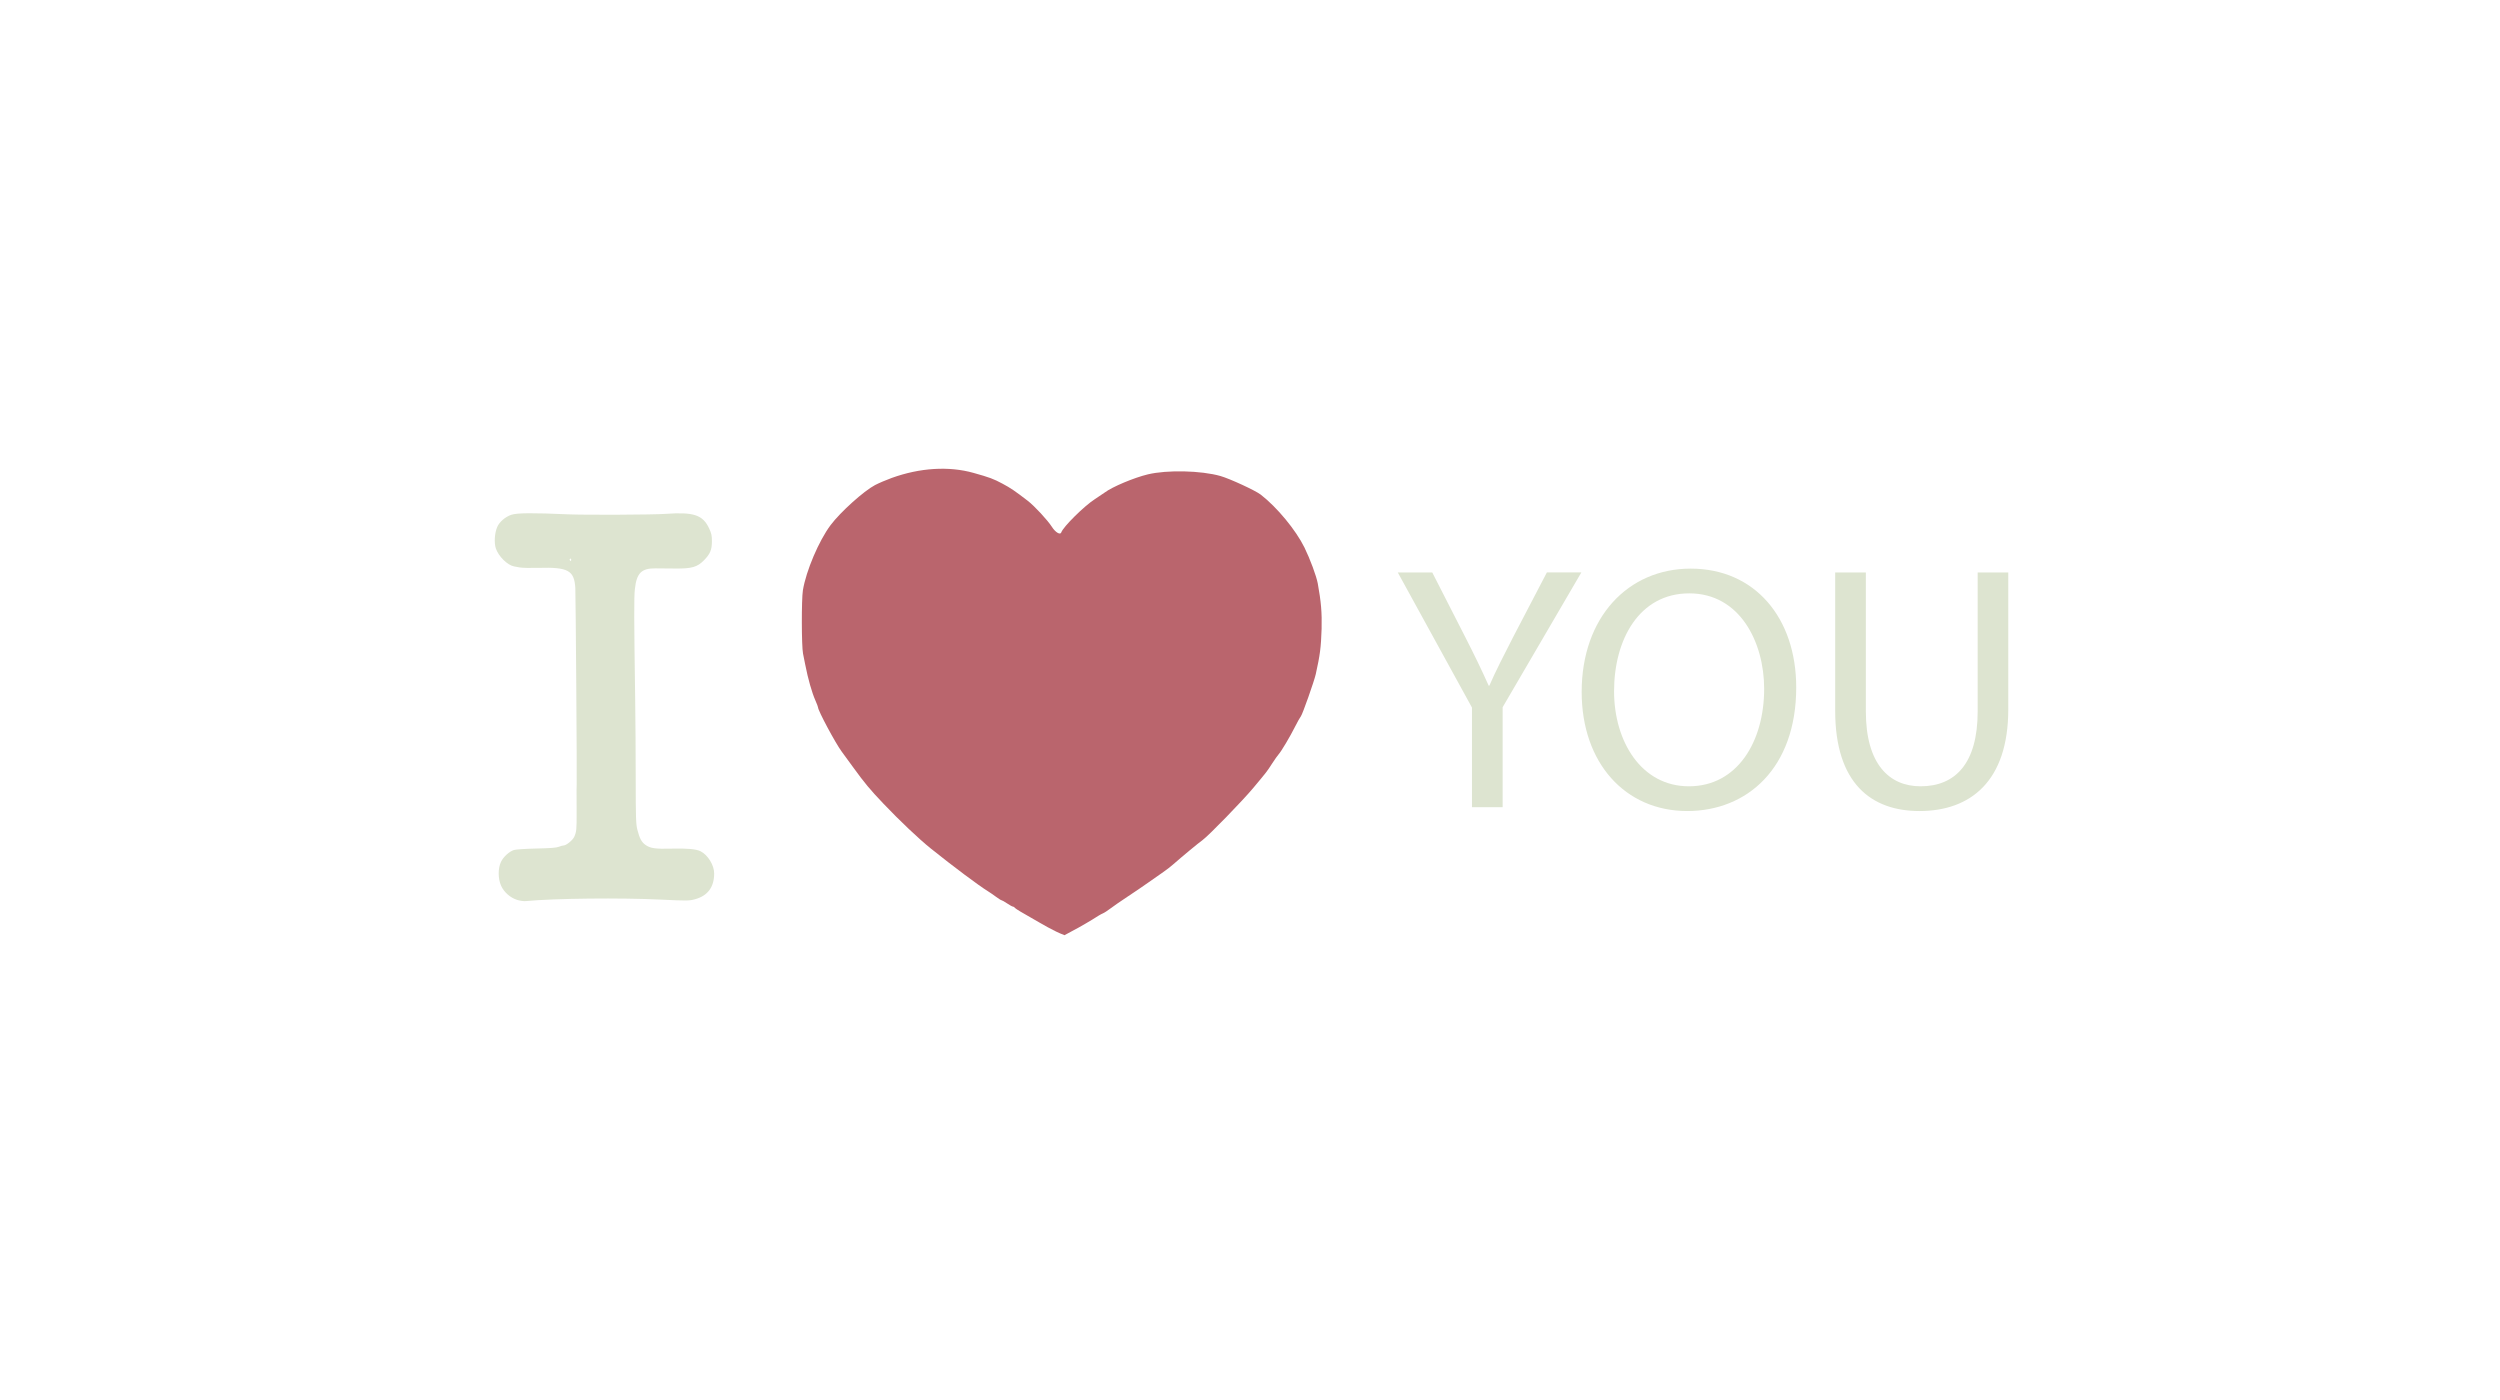
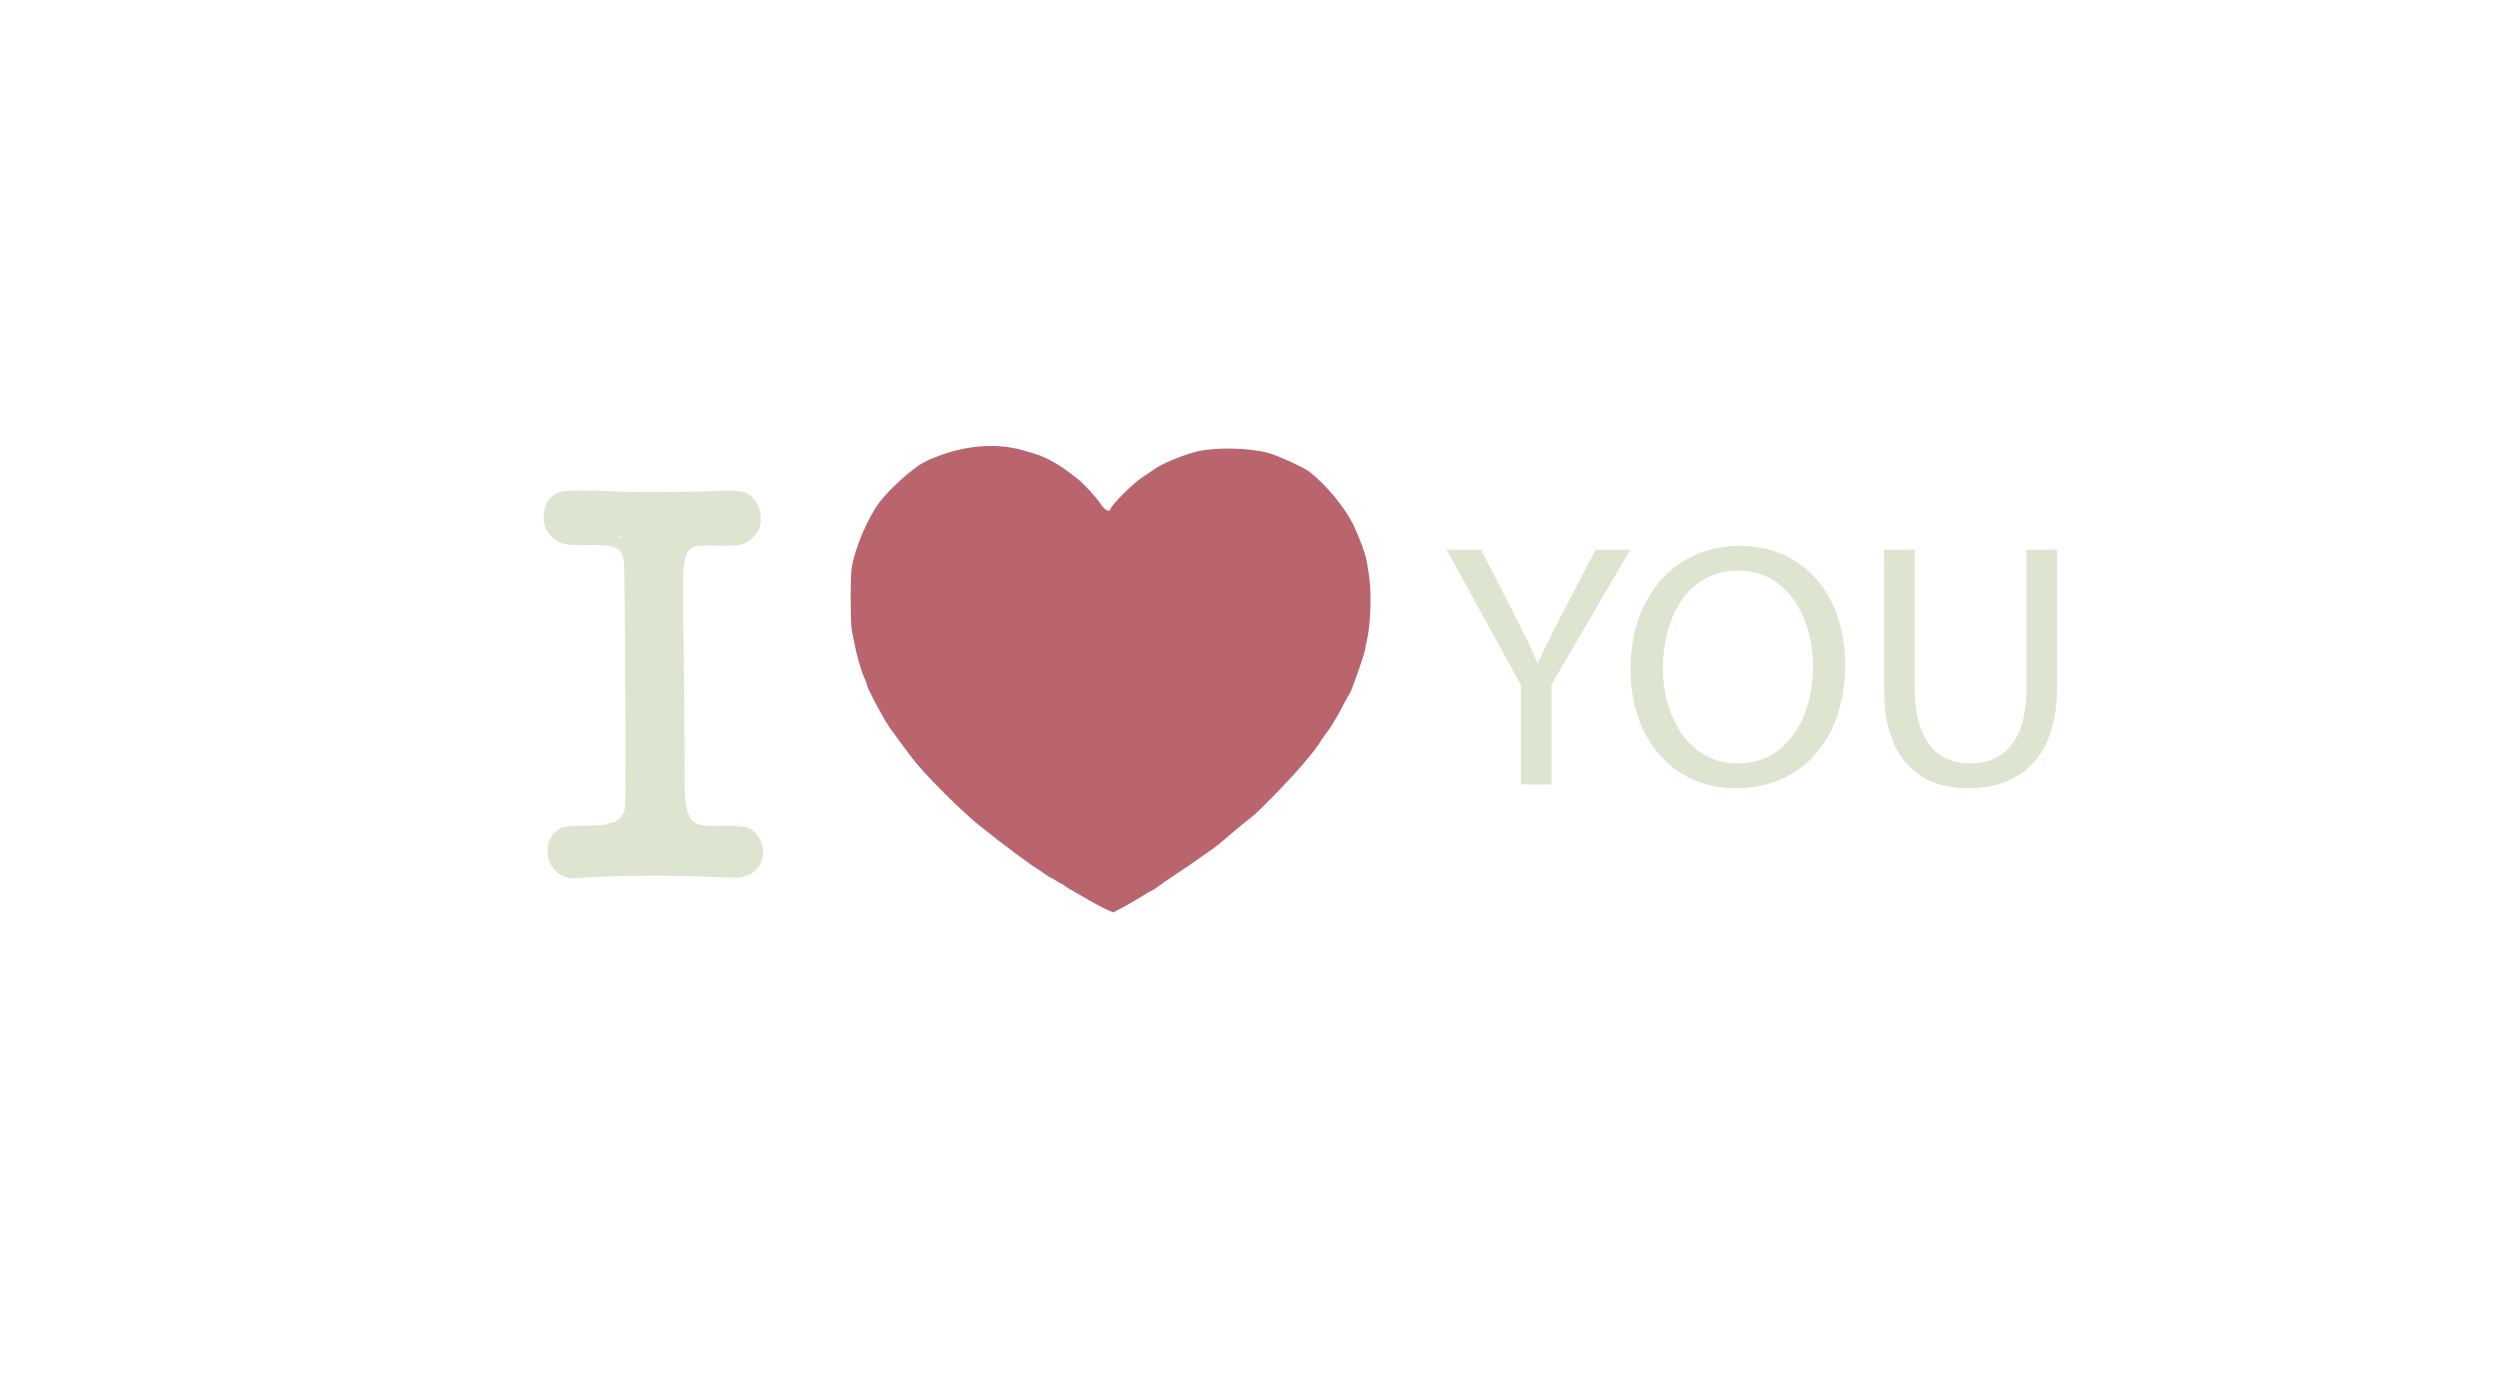
<svg xmlns="http://www.w3.org/2000/svg" version="1.1" id="Layer_1" x="0px" y="0px" viewBox="0 0 768 430" enable-background="new 0 0 768 430" xml:space="preserve">
-   <path fill="none" d="M175.28,171.6c-0.04,0-0.08,0.01-0.12,0.04c-0.16,0.1-0.22,0.3-0.12,0.45c0.25,0.4,0.42,0.33,0.42-0.18  C175.46,171.72,175.38,171.61,175.28,171.6z" />
-   <path fill="#DDE4D0" d="M215.22,261.51c-1.3-0.67-4.17-0.93-8.74-0.81c-5.19,0.14-6.76-0.091-8.25-1.19  c-1.16-0.859-1.74-1.949-2.41-4.529c-0.46-1.801-0.52-3.449-0.53-15.801c0-7.59-0.08-18.449-0.16-24.14  c-0.36-25.04-0.38-31.45-0.1-34.04c0.54-4.97,2.01-6.44,6.38-6.4c1.13,0.01,3.88,0.03,6.11,0.05c4.99,0.05,6.7-0.44,8.75-2.54  c1.89-1.93,2.42-3.19,2.43-5.77c0.01-1.78-0.14-2.47-0.83-3.96c-1.94-4.2-4.72-5.14-13.39-4.52c-3.81,0.28-24.75,0.37-30.03,0.14  c-5.35-0.24-9.26-0.35-12.04-0.33l0,0c-2.79,0.02-4.46,0.18-5.32,0.47c-1.87,0.63-3.67,2.18-4.35,3.76c-0.8,1.87-0.99,4.9-0.41,6.6  c0.83,2.43,3.57,5.13,5.59,5.5c0.24,0.04,1.02,0.19,1.74,0.32c0.72,0.14,3.33,0.2,5.78,0.13c9.08-0.26,10.98,0.78,11.3,6.2  c0.12,2.08,0.52,58.4,0.42,60.26c-0.05,0.93-0.05,0.869-0.02,8.57c0.02,5.358-0.04,6.039-0.74,7.6c-0.46,1.02-2.46,2.65-3.27,2.65  c-0.27,0-0.95,0.188-1.49,0.41c-0.71,0.299-2.63,0.438-6.86,0.528c-3.23,0.07-6.32,0.271-6.89,0.45c-1.47,0.47-3.26,2.109-4,3.67  c-0.94,1.99-0.92,5.16,0.05,7.318c0.89,1.972,2.79,3.66,4.89,4.33c0.83,0.271,2.03,0.44,2.66,0.381  c8.82-0.84,29.2-1.061,41.71-0.449c7.92,0.38,8.5,0.37,10.31-0.12c3.88-1.05,5.88-3.729,5.88-7.88  C219.42,265.83,217.48,262.66,215.22,261.51z M175.04,172.09c-0.09-0.15-0.04-0.35,0.13-0.45c0.04-0.02,0.08-0.04,0.12-0.04  c0.1,0,0.18,0.12,0.18,0.31C175.46,172.41,175.28,172.49,175.04,172.09z" />
-   <path fill="#BA656D" d="M404.82,179.25c-0.42-2.29-2.381-7.57-4.1-11.07c-2.642-5.36-8.4-12.33-13.392-16.21  c-1.642-1.28-9.51-4.91-12.41-5.74c-5.94-1.69-16.37-1.92-22.28-0.51c-4.28,1.03-10.95,3.83-13.28,5.59  c-0.45,0.34-1.81,1.25-3.03,2.04c-3.25,2.08-9.74,8.51-10.3,10.2c-0.3,0.89-1.81,0-2.89-1.71c-1.28-2.01-5.35-6.41-7.41-7.99  c-3.99-3.07-5.23-3.91-7.77-5.27c-2.82-1.5-3.85-1.89-8.91-3.31c-7.56-2.12-16.42-1.58-25.1,1.55c-1.69,0.61-4,1.6-5.13,2.19  c-3.47,1.83-10.63,8.28-13.64,12.28c-3.61,4.8-7.56,14.09-8.53,20.06c-0.45,2.77-0.42,17.15,0.04,19.43c0.2,0.98,0.5,2.51,0.68,3.4  c0.85,4.37,2.05,8.58,3.13,11.02c0.44,0.989,0.8,1.94,0.8,2.1c0,1,5.37,11.03,7.28,13.601c0.46,0.619,2.06,2.811,3.55,4.859  c3.51,4.84,5.12,6.77,9.25,11.11c4.98,5.239,11,10.94,14.54,13.771c7,5.609,14.77,11.42,17.61,13.17  c0.58,0.359,1.69,1.119,2.47,1.699c0.78,0.58,1.54,1.051,1.69,1.051c0.14,0,0.91,0.439,1.7,0.969c0.79,0.531,1.58,0.972,1.76,0.972  c0.17,0,0.49,0.2,0.7,0.46c0.21,0.25,2.42,1.59,4.91,2.971l0,0c3.51,2,6.82,4.051,10.25,5.359c2.95-1.53,5.84-3.141,8.67-4.87  c1.25-0.819,2.63-1.642,3.08-1.812c0.45-0.18,1.54-0.879,2.43-1.568c0.89-0.682,3.22-2.29,5.18-3.58  c1.96-1.279,4.87-3.271,6.48-4.41c1.6-1.14,3.64-2.56,4.53-3.17c0.89-0.602,2.28-1.68,3.08-2.39c2.48-2.19,7.74-6.552,9-7.45  c1.83-1.311,12.18-11.96,15.54-15.979c4.21-5.041,4.142-4.94,5.76-7.451c0.812-1.25,1.73-2.561,2.052-2.909  c0.84-0.94,3.5-5.41,5.028-8.46c0.729-1.45,1.53-2.881,1.79-3.19c0.49-0.59,4.102-10.81,4.58-12.97c1.311-5.9,1.602-8.15,1.79-13.93  C406.12,188.2,405.84,184.84,404.82,179.25z" />
-   <path fill="#DDE4D0" d="M464.81,195.76c-2.778,5.46-5.238,10.16-7.278,14.87h-0.21c-2.25-5.03-4.392-9.42-7.17-14.87l-10.16-19.9  H429.4l22.79,41.51v30.601h9.42V217.26l24.18-41.41H475.2L464.81,195.76z" />
-   <path fill="#DDE4D0" d="M519.38,174.68c-19.26,0-33.49,14.98-33.49,37.88c0,21.831,13.38,36.59,32.42,36.59  c18.4,0,33.49-13.16,33.49-37.98C551.79,189.76,539.06,174.68,519.38,174.68z M518.84,241.55c-14.66,0-23-13.8-23-29.21  c0-15.83,7.7-30.06,23.11-30.06c15.52,0,23,14.98,23,29.32C541.95,227.96,533.61,241.55,518.84,241.55z" />
-   <path fill="#DDE4D0" d="M607.54,175.86v42.69c0,15.94-6.85,23-17.55,23c-9.63,0-16.8-6.85-16.8-23v-42.69h-9.422v42.48  c0,22.36,11.132,30.811,25.892,30.811c15.62,0,27.28-9.101,27.28-31.239v-42.05L607.54,175.86L607.54,175.86z" />
+   <path fill="none" d="M190.286,164.602c-0.039,0-0.079,0.01-0.119,0.04c-0.16,0.1-0.221,0.3-0.12,0.45c0.25,0.4,0.42,0.33,0.42-0.18  C190.467,164.722,190.387,164.612,190.286,164.602z" />
+   <path fill="#DDE4D0" d="M230.228,254.512c-1.301-0.67-4.171-0.93-8.74-0.81c-5.19,0.14-6.76-0.091-8.25-1.19  c-1.16-0.859-1.74-1.949-2.41-4.529c-0.461-1.801-0.521-3.448-0.53-15.801c0-7.59-0.08-18.449-0.16-24.14  c-0.36-25.04-0.38-31.45-0.101-34.04c0.541-4.97,2.011-6.44,6.381-6.4c1.13,0.01,3.88,0.03,6.109,0.05  c4.99,0.05,6.701-0.44,8.75-2.54c1.891-1.93,2.42-3.19,2.431-5.77c0.01-1.78-0.14-2.47-0.83-3.96c-1.94-4.2-4.72-5.14-13.39-4.52  c-3.811,0.28-24.75,0.37-30.03,0.14c-5.351-0.24-9.261-0.35-12.04-0.33l0,0c-2.79,0.02-4.46,0.18-5.32,0.47  c-1.869,0.63-3.67,2.18-4.35,3.76c-0.801,1.87-0.99,4.9-0.41,6.6c0.83,2.43,3.57,5.13,5.59,5.5c0.24,0.04,1.02,0.19,1.74,0.32  c0.72,0.14,3.33,0.2,5.779,0.13c9.08-0.26,10.98,0.78,11.301,6.2c0.119,2.08,0.52,58.4,0.42,60.26  c-0.051,0.93-0.051,0.869-0.02,8.57c0.02,5.357-0.041,6.039-0.74,7.6c-0.461,1.02-2.461,2.65-3.271,2.65  c-0.271,0-0.95,0.188-1.489,0.41c-0.711,0.299-2.631,0.438-6.861,0.527c-3.229,0.07-6.319,0.271-6.889,0.45  c-1.471,0.47-3.261,2.108-4,3.67c-0.94,1.989-0.921,5.16,0.049,7.317c0.891,1.973,2.791,3.66,4.891,4.33  c0.83,0.271,2.029,0.44,2.66,0.381c8.82-0.84,29.199-1.061,41.71-0.448c7.92,0.38,8.5,0.37,10.31-0.12  c3.881-1.05,5.881-3.729,5.881-7.88C234.427,258.832,232.487,255.662,230.228,254.512z M190.047,165.092  c-0.09-0.15-0.04-0.35,0.13-0.45c0.04-0.02,0.08-0.04,0.12-0.04c0.101,0,0.181,0.12,0.181,0.31  C190.467,165.412,190.286,165.492,190.047,165.092z" />
+   <path fill="#BA656D" d="M419.827,172.252c-0.42-2.29-2.381-7.57-4.1-11.07c-2.643-5.36-8.4-12.33-13.393-16.21  c-1.643-1.28-9.51-4.91-12.41-5.74c-5.939-1.69-16.37-1.92-22.279-0.51c-4.281,1.03-10.951,3.83-13.281,5.59  c-0.449,0.34-1.81,1.25-3.029,2.04c-3.25,2.08-9.74,8.51-10.301,10.2c-0.299,0.89-1.81,0-2.889-1.71  c-1.281-2.01-5.351-6.41-7.41-7.99c-3.99-3.07-5.23-3.91-7.771-5.27c-2.819-1.5-3.851-1.89-8.91-3.31  c-7.56-2.12-16.42-1.58-25.1,1.55c-1.69,0.61-4,1.6-5.13,2.19c-3.471,1.83-10.631,8.28-13.641,12.28  c-3.609,4.8-7.56,14.09-8.529,20.06c-0.45,2.77-0.42,17.15,0.039,19.43c0.201,0.98,0.5,2.51,0.681,3.4  c0.85,4.37,2.05,8.58,3.13,11.02c0.439,0.989,0.8,1.94,0.8,2.1c0,1,5.37,11.03,7.28,13.601c0.46,0.619,2.061,2.812,3.55,4.859  c3.511,4.84,5.12,6.77,9.25,11.11c4.979,5.239,11,10.94,14.54,13.771c7,5.609,14.77,11.42,17.609,13.17  c0.58,0.359,1.69,1.119,2.471,1.699c0.779,0.58,1.54,1.051,1.689,1.051c0.141,0,0.91,0.439,1.701,0.969  c0.789,0.531,1.579,0.973,1.76,0.973c0.17,0,0.49,0.2,0.699,0.46c0.211,0.25,2.42,1.59,4.91,2.972l0,0  c3.51,2,6.82,4.051,10.25,5.358c2.95-1.53,5.84-3.142,8.67-4.87c1.25-0.818,2.631-1.643,3.08-1.812c0.45-0.18,1.54-0.879,2.43-1.567  c0.891-0.683,3.221-2.29,5.181-3.58c1.96-1.278,4.87-3.271,6.479-4.41c1.601-1.14,3.641-2.56,4.53-3.17  c0.89-0.603,2.28-1.68,3.08-2.39c2.479-2.19,7.74-6.553,9-7.45c1.83-1.312,12.181-11.96,15.54-15.979  c4.21-5.041,4.143-4.939,5.76-7.451c0.812-1.25,1.73-2.561,2.053-2.908c0.84-0.94,3.5-5.41,5.027-8.46  c0.729-1.45,1.53-2.882,1.79-3.19c0.49-0.59,4.103-10.81,4.58-12.97c1.312-5.9,1.603-8.15,1.79-13.93  C421.127,181.202,420.847,177.842,419.827,172.252z" />
+   <path fill="#DDE4D0" d="M479.816,188.762c-2.777,5.46-5.237,10.16-7.277,14.87h-0.21c-2.25-5.03-4.393-9.42-7.17-14.87l-10.16-19.9  h-10.592l22.79,41.51v30.601h9.42v-30.711l24.18-41.41h-10.59L479.816,188.762z" />
+   <path fill="#DDE4D0" d="M534.387,167.682c-19.26,0-33.49,14.98-33.49,37.88c0,21.831,13.38,36.59,32.42,36.59  c18.4,0,33.49-13.16,33.49-37.98C566.797,182.762,554.066,167.682,534.387,167.682z M533.847,234.552c-14.66,0-23-13.8-23-29.21  c0-15.83,7.7-30.06,23.11-30.06c15.52,0,23,14.98,23,29.32C556.957,220.962,548.617,234.552,533.847,234.552z" />
+   <path fill="#DDE4D0" d="M622.547,168.862v42.69c0,15.94-6.85,23-17.55,23c-9.63,0-16.8-6.85-16.8-23v-42.69h-9.423v42.48  c0,22.36,11.133,30.811,25.893,30.811c15.62,0,27.28-9.101,27.28-31.238v-42.05L622.547,168.862L622.547,168.862z" />
</svg>
